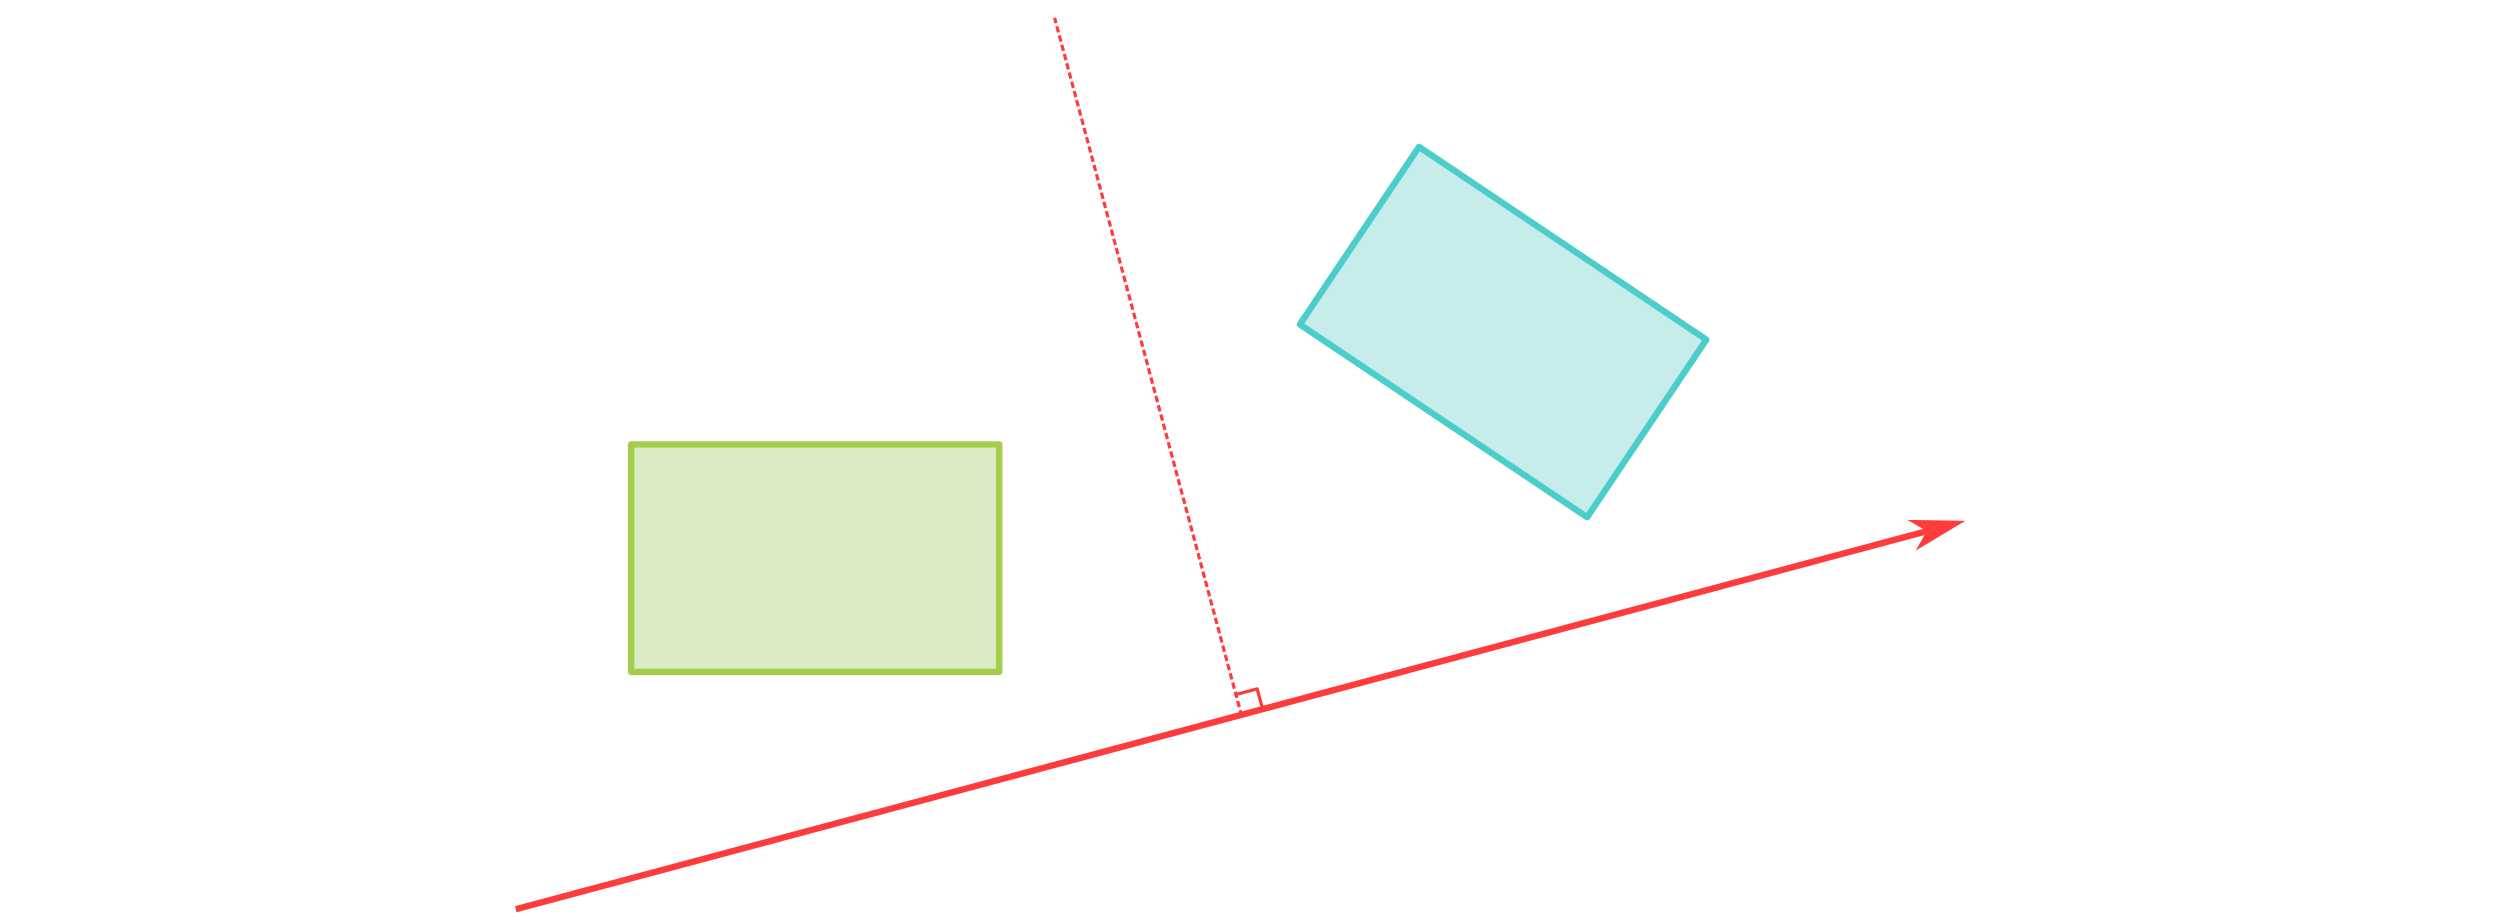
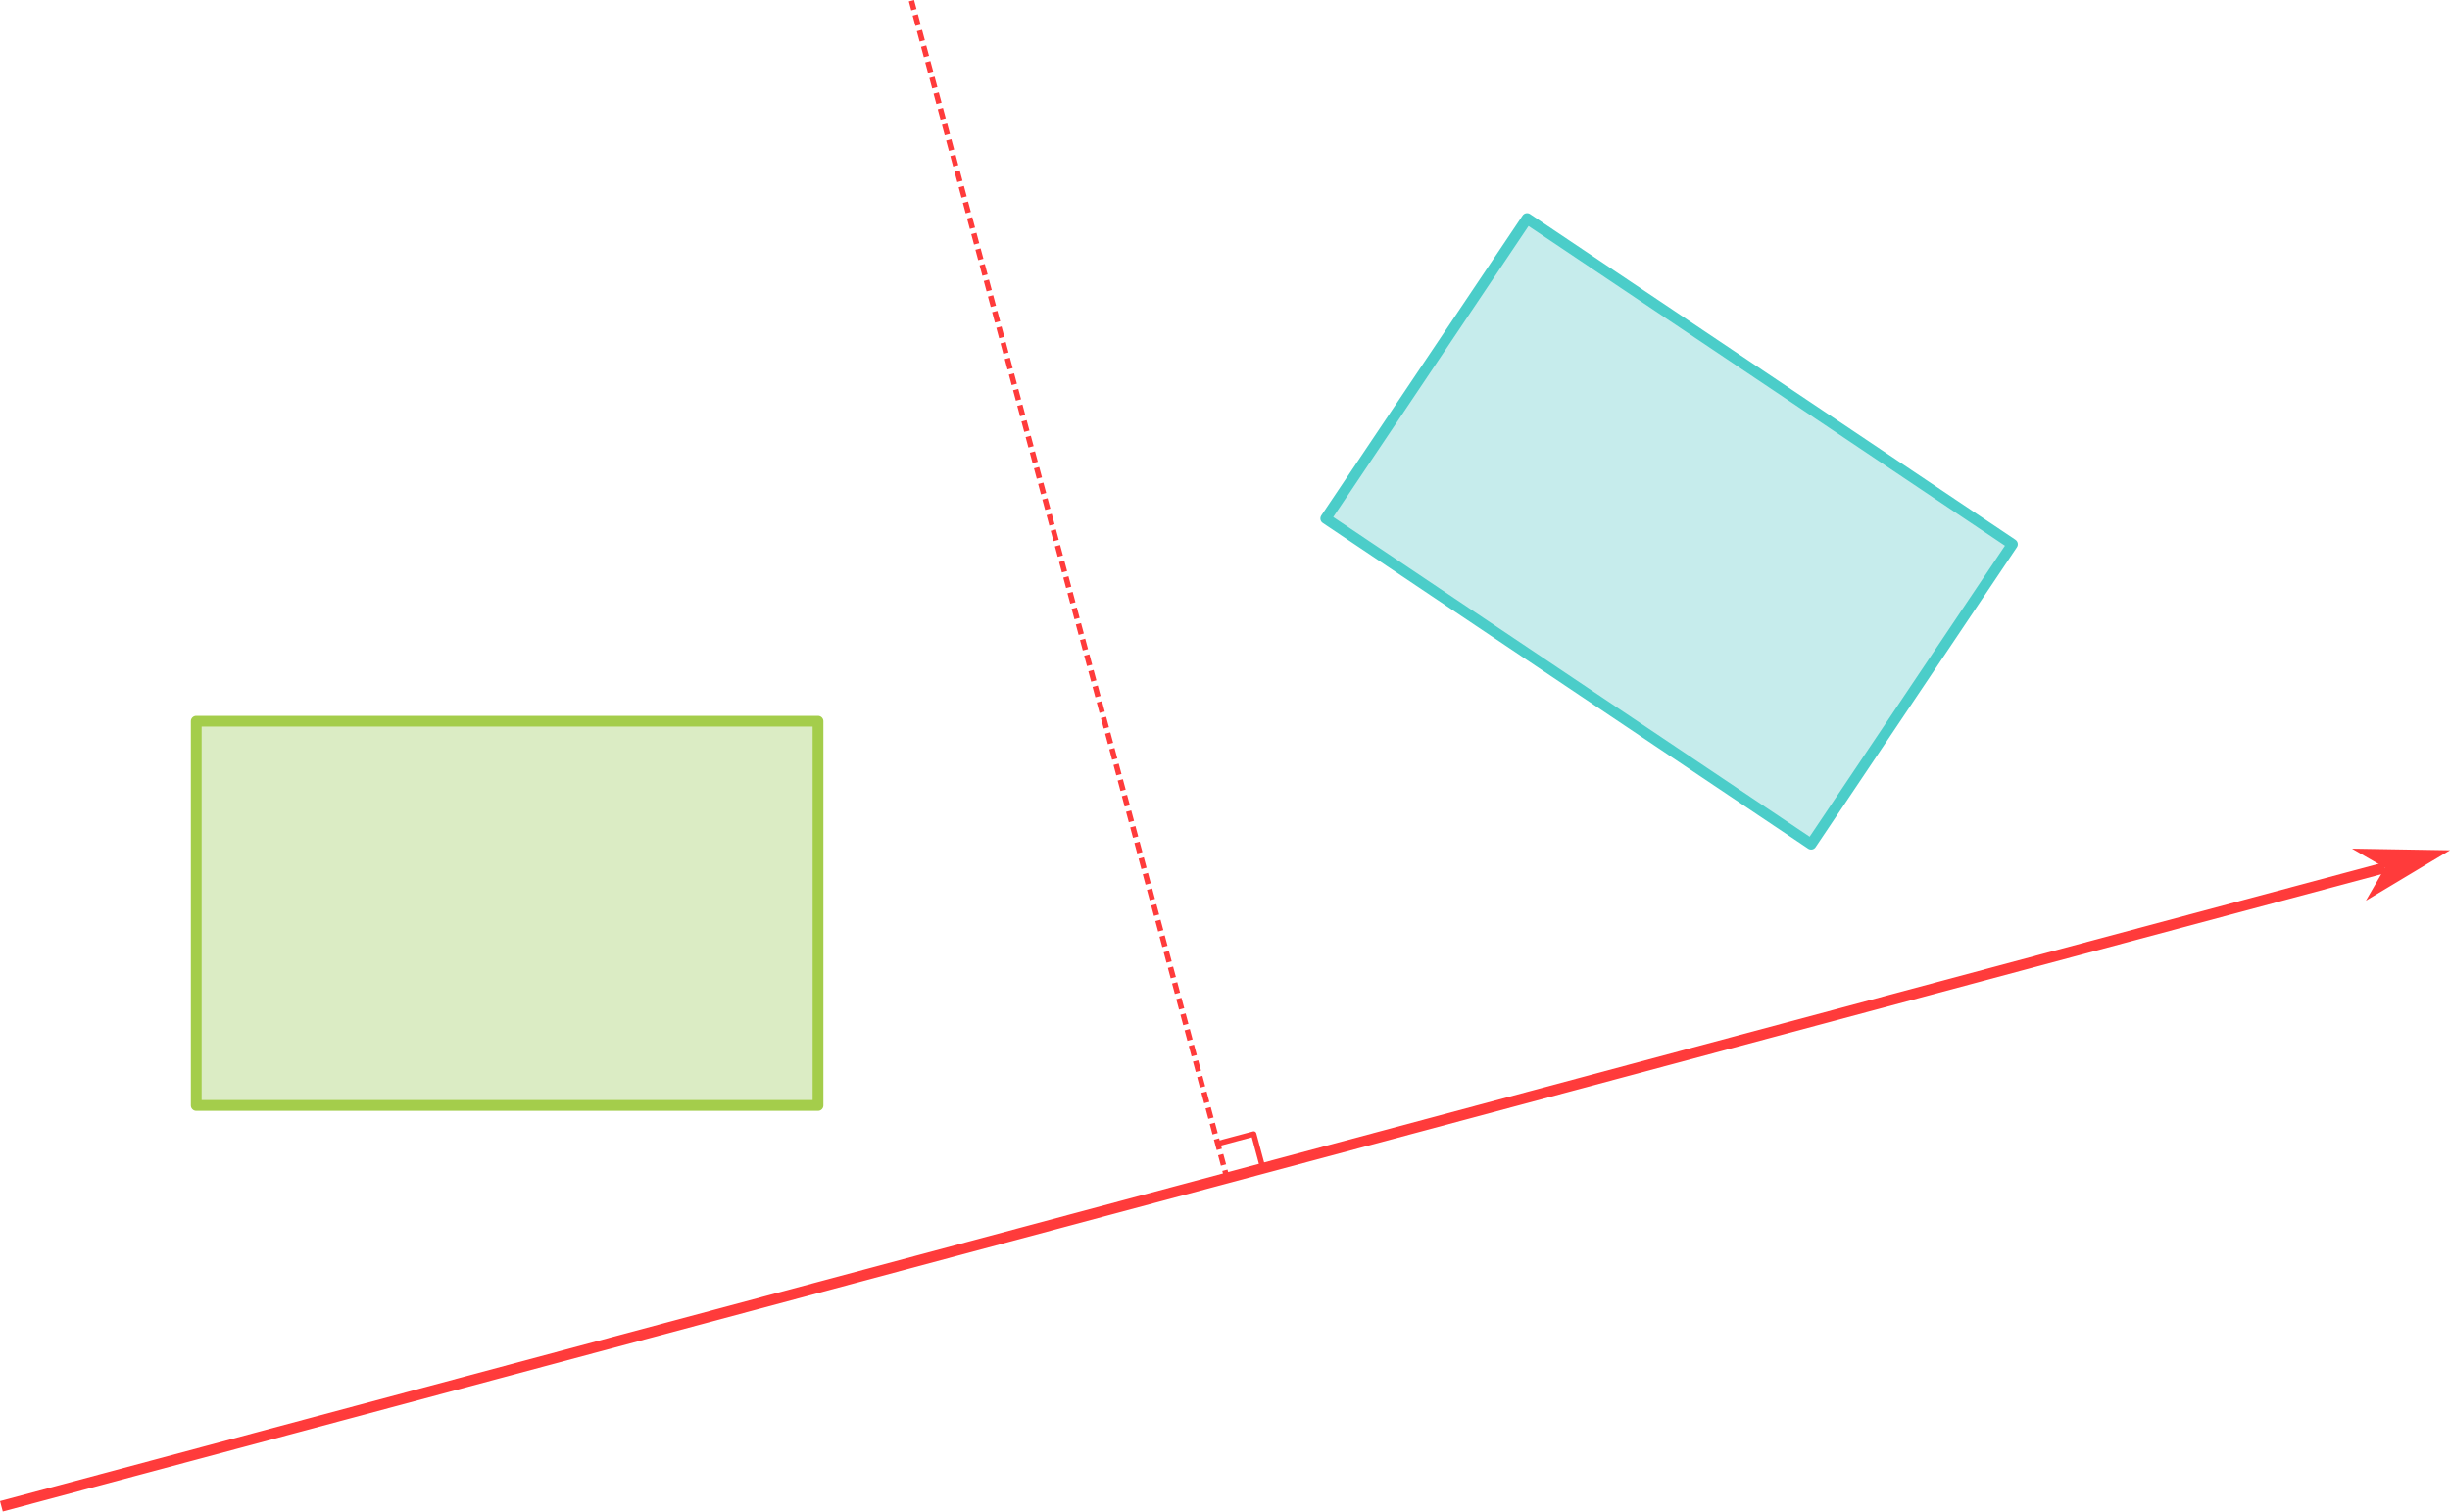
- <svg xmlns="http://www.w3.org/2000/svg" width="784" height="286.099" viewBox="0 0 207.433 75.697" version="1.1" id="svg1">
+ <svg xmlns="http://www.w3.org/2000/svg" width="454.837" height="280.63" viewBox="0 0 120.342 74.25" version="1.1" id="svg1">
  <defs id="defs1">
    <marker style="overflow:visible" id="DartArrow" refX="0" refY="0" orient="auto-start-reverse" markerWidth="1" markerHeight="1" viewBox="0 0 1 1" preserveAspectRatio="xMidYMid">
      <path style="fill:context-stroke;fill-rule:evenodd;stroke:none" d="M 0,0 5,-5 -12.5,0 5,5 Z" transform="scale(-0.5)" id="path6" />
    </marker>
  </defs>
-   <g id="layer1" transform="translate(-17.87196,-44.7725)">
+   <g id="layer1" transform="translate(-60.60178,-46.21939)">
    <rect style="fill:#72b51b;fill-opacity:0.254;stroke:#a4cd4b;stroke-width:0.529;stroke-linecap:round;stroke-linejoin:round;stroke-dasharray:none;stroke-opacity:1" id="rect1-2" width="30.541" height="18.876" x="70.241" y="81.648" />
    <rect style="fill:#1bb2b5;fill-opacity:0.247;stroke:#4bcdc9;stroke-width:0.529;stroke-linecap:round;stroke-linejoin:round;stroke-dasharray:none;stroke-opacity:1" id="rect1-5-9" width="28.711" height="17.744" x="144.343" y="-28.27" transform="rotate(33.8638)" />
-     <rect style="opacity:1;fill:none;fill-opacity:1;stroke:none;stroke-width:0.504;stroke-linecap:butt;stroke-linejoin:round;stroke-dasharray:1.512, 0.504;stroke-dashoffset:0;stroke-opacity:1" id="rect3" width="207.433" height="4.185" x="17.872" y="44.773" />
    <path style="fill:none;fill-opacity:0.254;stroke:#ff3b3b;stroke-width:0.529;stroke-linejoin:round;stroke-dasharray:none;stroke-dashoffset:0;stroke-opacity:1;marker-end:url(#DartArrow)" d="M 60.67,120.214 177.749,88.843" id="path8" />
    <path style="fill:none;fill-opacity:0.254;stroke:#ff3b3b;stroke-width:0.265;stroke-linejoin:round;stroke-dasharray:0.529, 0.265;stroke-dashoffset:0;stroke-opacity:1" d="m 120.904,104.216 -15.531,-57.962" id="path9" />
    <path style="fill:none;fill-opacity:0.254;stroke:#ff3b3b;stroke-width:0.265;stroke-linejoin:round;stroke-dasharray:none;stroke-dashoffset:0;stroke-opacity:1" d="m 120.457,102.389 1.725,-0.462 0.445,1.659" id="path10" />
  </g>
</svg>
